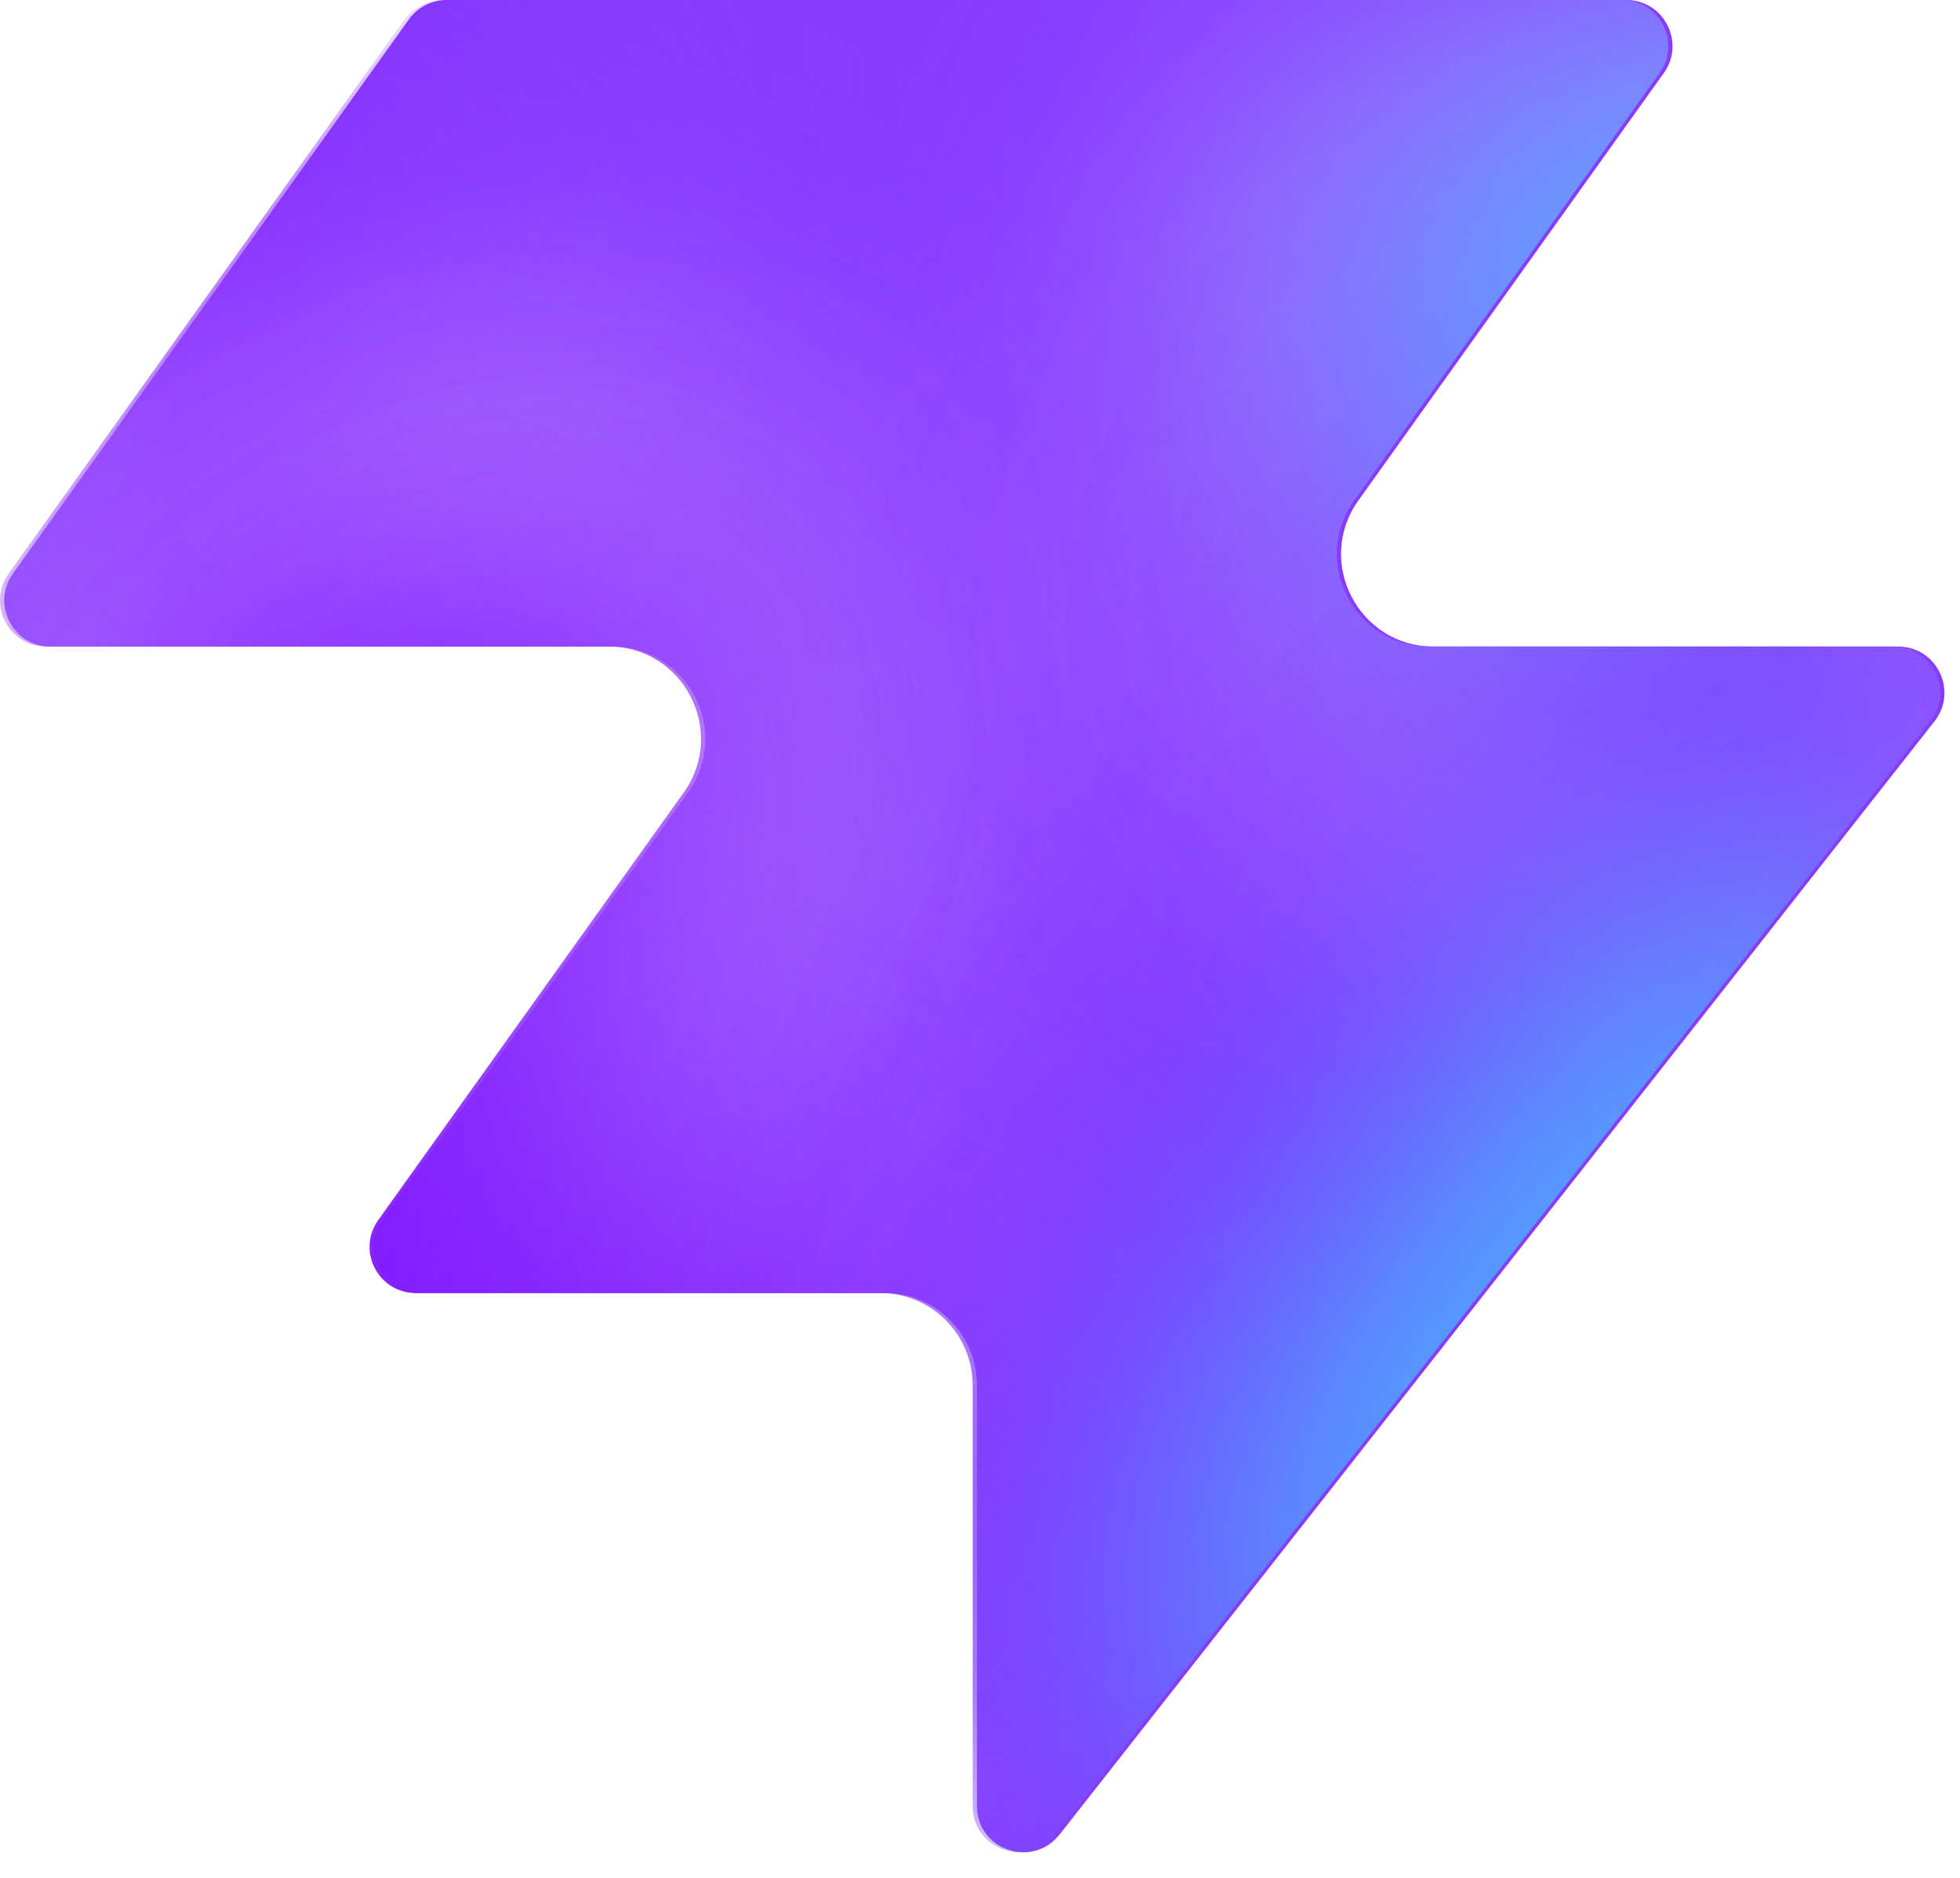
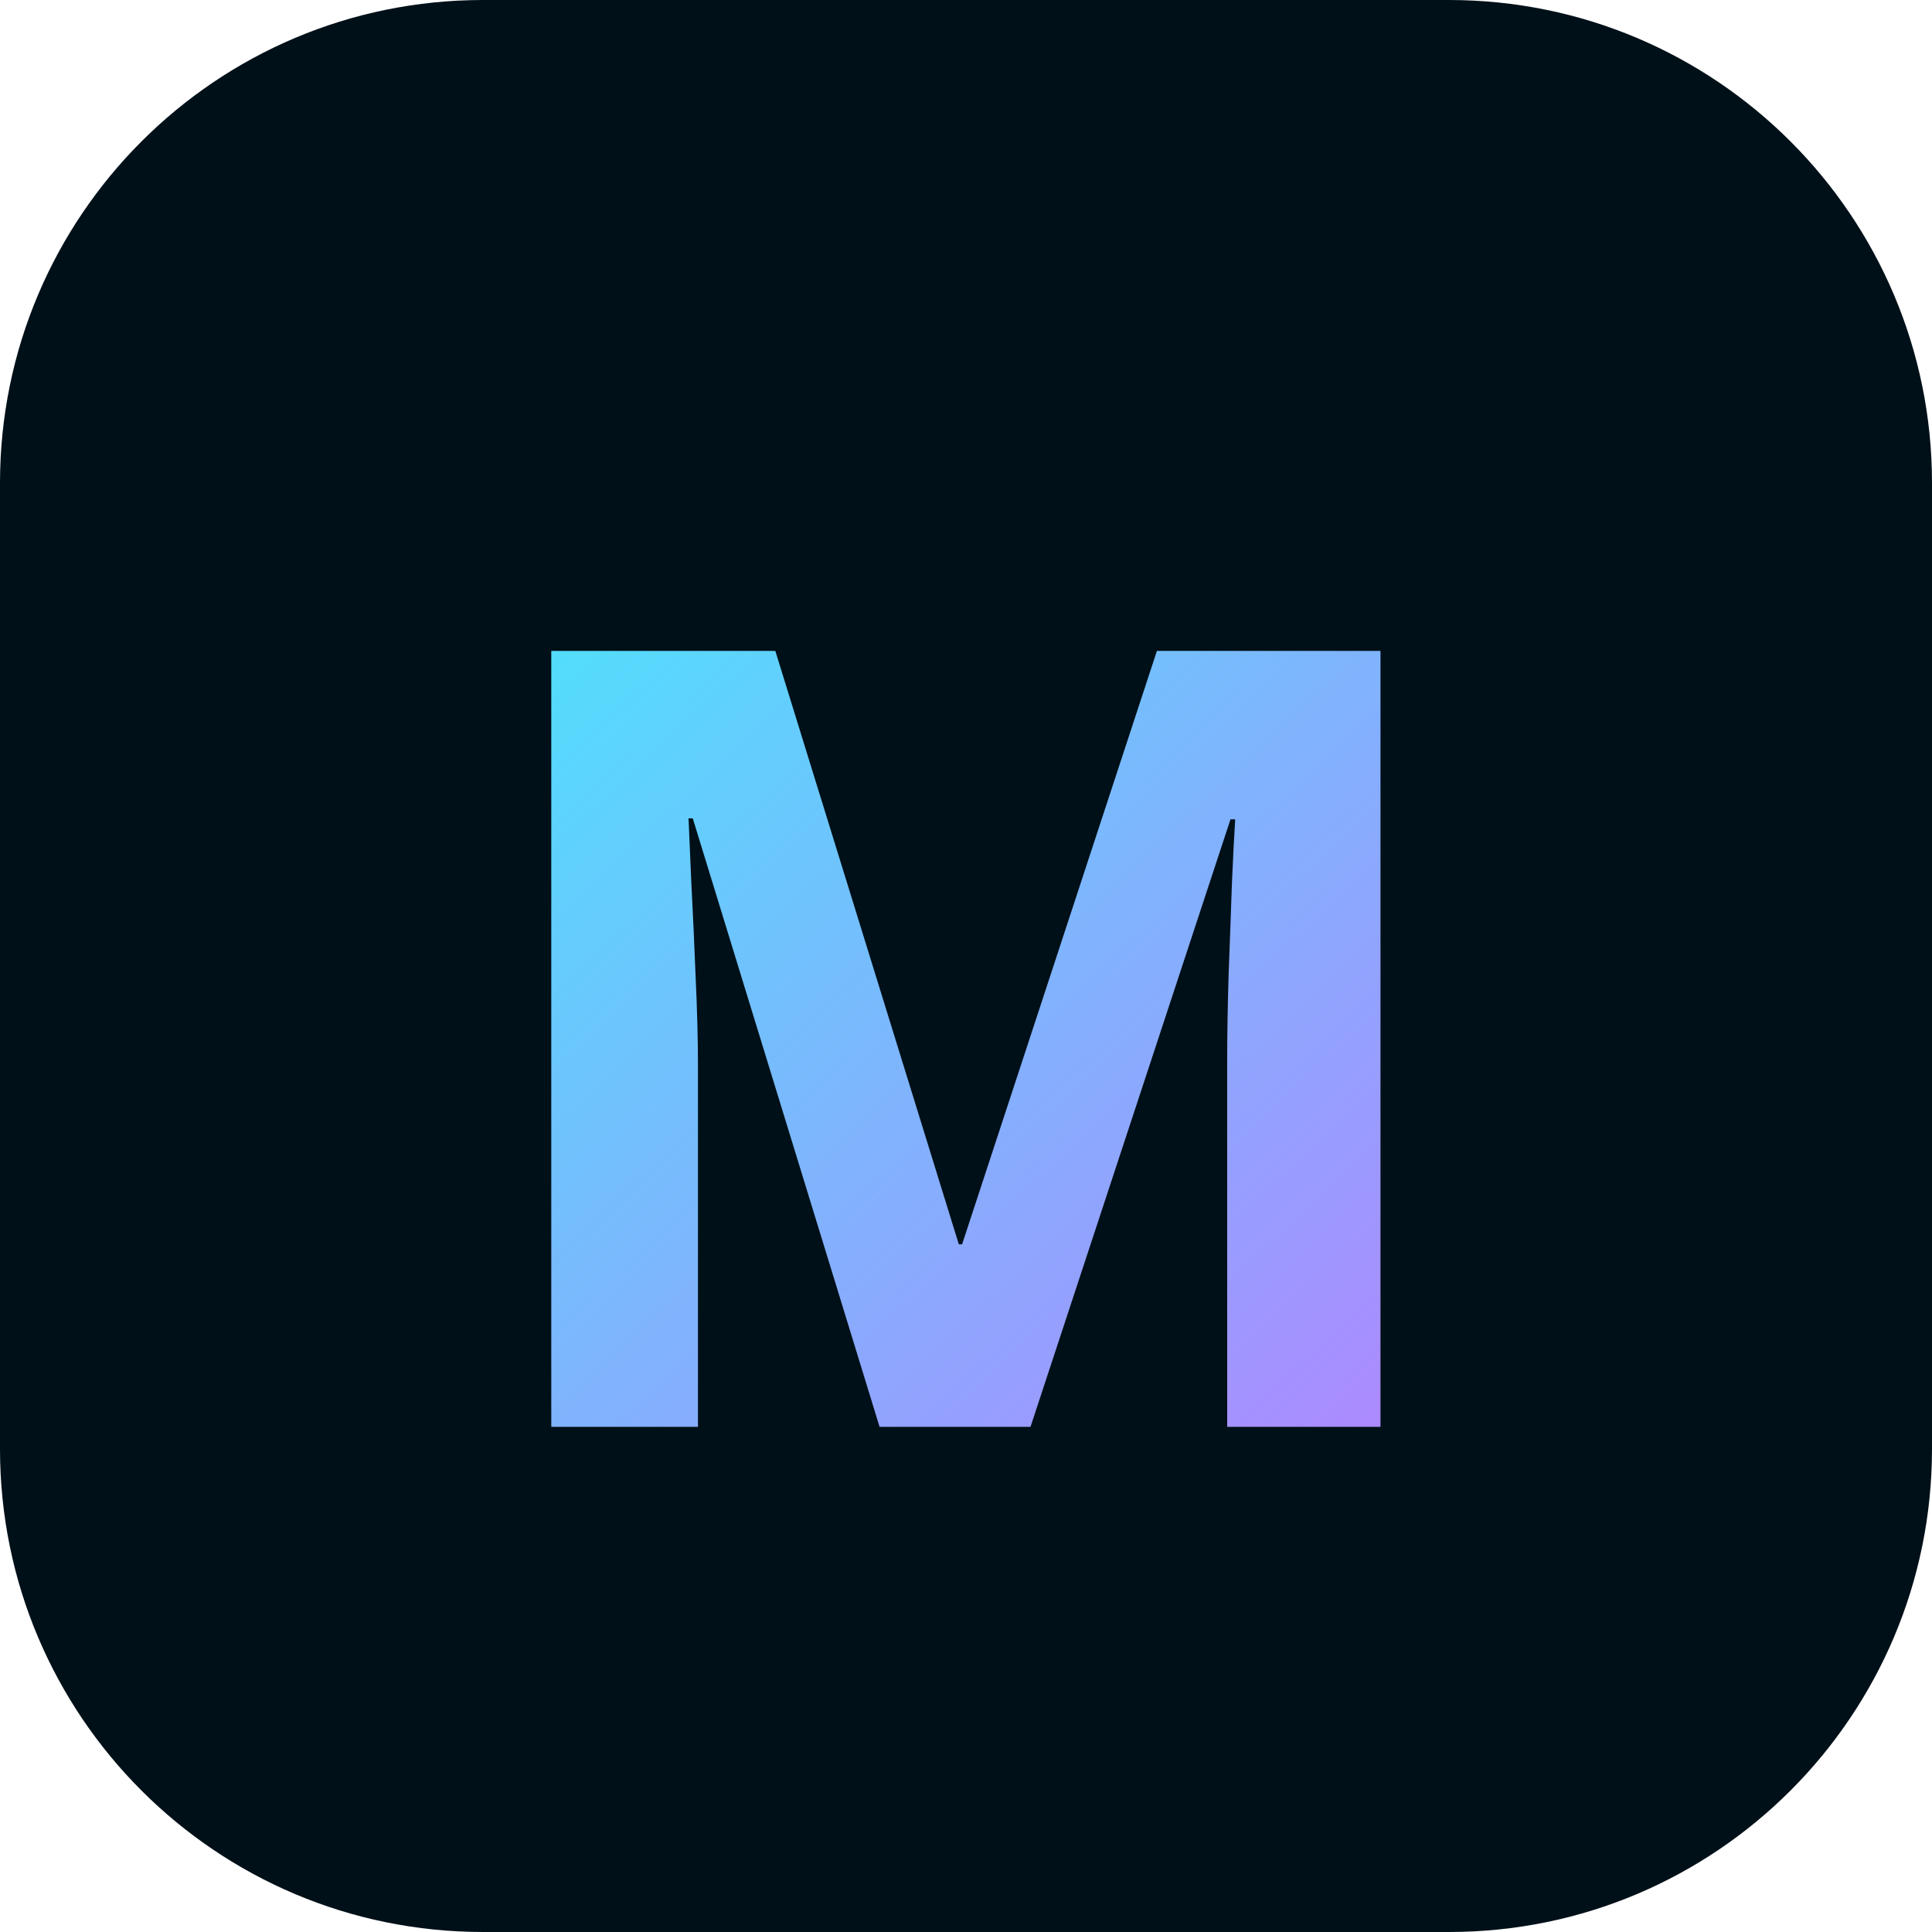
- <svg xmlns="http://www.w3.org/2000/svg" width="48" height="46" fill="none" viewBox="0 0 48 46">
-   <path fill="#863bff" d="M25.946 44.938c-.664.845-2.021.375-2.021-.698V33.937a2.26 2.26 0 0 0-2.262-2.262H10.287c-.92 0-1.456-1.04-.92-1.788l7.48-10.471c1.07-1.497 0-3.578-1.842-3.578H1.237c-.92 0-1.456-1.04-.92-1.788L10.013.474c.214-.297.556-.474.92-.474h28.894c.92 0 1.456 1.04.92 1.788l-7.48 10.471c-1.07 1.498 0 3.579 1.842 3.579h11.377c.943 0 1.473 1.088.89 1.83L25.947 44.94z" style="fill:#863bff;fill:color(display-p3 .525 .23 1);fill-opacity:1" />
-   <mask id="a" width="48" height="46" x="0" y="0" maskUnits="userSpaceOnUse" style="mask-type:alpha">
-     <path fill="#000" d="M25.842 44.938c-.664.844-2.021.375-2.021-.698V33.937a2.26 2.26 0 0 0-2.262-2.262H10.183c-.92 0-1.456-1.04-.92-1.788l7.48-10.471c1.07-1.498 0-3.579-1.842-3.579H1.133c-.92 0-1.456-1.04-.92-1.787L9.91.473c.214-.297.556-.474.92-.474h28.894c.92 0 1.456 1.04.92 1.788l-7.48 10.471c-1.07 1.498 0 3.578 1.842 3.578h11.377c.943 0 1.473 1.088.89 1.832L25.843 44.94z" style="fill:#000;fill-opacity:1" />
-   </mask>
-   <g mask="url(#a)">
-     <g filter="url(#b)">
-       <ellipse cx="5.508" cy="14.704" fill="#ede6ff" rx="5.508" ry="14.704" style="fill:#ede6ff;fill:color(display-p3 .927 .903 1);fill-opacity:1" transform="matrix(.00324 1 1 -.00324 -4.47 31.516)" />
-     </g>
-     <g filter="url(#c)">
-       <ellipse cx="10.399" cy="29.851" fill="#ede6ff" rx="10.399" ry="29.851" style="fill:#ede6ff;fill:color(display-p3 .927 .903 1);fill-opacity:1" transform="matrix(.00324 1 1 -.00324 -39.328 7.883)" />
-     </g>
-     <g filter="url(#d)">
-       <ellipse cx="5.508" cy="30.487" fill="#7e14ff" rx="5.508" ry="30.487" style="fill:#7e14ff;fill:color(display-p3 .492 .077 1);fill-opacity:1" transform="rotate(89.814 -25.913 -14.639)scale(1 -1)" />
-     </g>
-     <g filter="url(#e)">
-       <ellipse cx="5.508" cy="30.599" fill="#7e14ff" rx="5.508" ry="30.599" style="fill:#7e14ff;fill:color(display-p3 .492 .077 1);fill-opacity:1" transform="rotate(89.814 -32.644 -3.334)scale(1 -1)" />
-     </g>
-     <g filter="url(#f)">
-       <ellipse cx="5.508" cy="30.599" fill="#7e14ff" rx="5.508" ry="30.599" style="fill:#7e14ff;fill:color(display-p3 .492 .077 1);fill-opacity:1" transform="matrix(.00324 1 1 -.00324 -34.34 30.47)" />
-     </g>
-     <g filter="url(#g)">
-       <ellipse cx="14.072" cy="22.078" fill="#ede6ff" rx="14.072" ry="22.078" style="fill:#ede6ff;fill:color(display-p3 .927 .903 1);fill-opacity:1" transform="rotate(93.35 24.506 48.493)scale(-1 1)" />
-     </g>
-     <g filter="url(#h)">
-       <ellipse cx="3.47" cy="21.501" fill="#7e14ff" rx="3.47" ry="21.501" style="fill:#7e14ff;fill:color(display-p3 .492 .077 1);fill-opacity:1" transform="rotate(89.009 28.708 47.59)scale(-1 1)" />
-     </g>
-     <g filter="url(#i)">
-       <ellipse cx="3.47" cy="21.501" fill="#7e14ff" rx="3.47" ry="21.501" style="fill:#7e14ff;fill:color(display-p3 .492 .077 1);fill-opacity:1" transform="rotate(89.009 28.708 47.59)scale(-1 1)" />
-     </g>
-     <g filter="url(#j)">
-       <ellipse cx=".387" cy="8.972" fill="#7e14ff" rx="4.407" ry="29.108" style="fill:#7e14ff;fill:color(display-p3 .492 .077 1);fill-opacity:1" transform="rotate(39.51 .387 8.972)" />
-     </g>
-     <g filter="url(#k)">
-       <ellipse cx="47.523" cy="-6.092" fill="#7e14ff" rx="4.407" ry="29.108" style="fill:#7e14ff;fill:color(display-p3 .492 .077 1);fill-opacity:1" transform="rotate(37.892 47.523 -6.092)" />
-     </g>
-     <g filter="url(#l)">
-       <ellipse cx="41.412" cy="6.333" fill="#47bfff" rx="5.971" ry="9.665" style="fill:#47bfff;fill:color(display-p3 .28 .748 1);fill-opacity:1" transform="rotate(37.892 41.412 6.333)" />
-     </g>
-     <g filter="url(#m)">
-       <ellipse cx="-1.879" cy="38.332" fill="#7e14ff" rx="4.407" ry="29.108" style="fill:#7e14ff;fill:color(display-p3 .492 .077 1);fill-opacity:1" transform="rotate(37.892 -1.88 38.332)" />
-     </g>
-     <g filter="url(#n)">
-       <ellipse cx="-1.879" cy="38.332" fill="#7e14ff" rx="4.407" ry="29.108" style="fill:#7e14ff;fill:color(display-p3 .492 .077 1);fill-opacity:1" transform="rotate(37.892 -1.88 38.332)" />
-     </g>
-     <g filter="url(#o)">
-       <ellipse cx="35.651" cy="29.907" fill="#7e14ff" rx="4.407" ry="29.108" style="fill:#7e14ff;fill:color(display-p3 .492 .077 1);fill-opacity:1" transform="rotate(37.892 35.651 29.907)" />
-     </g>
-     <g filter="url(#p)">
-       <ellipse cx="38.418" cy="32.4" fill="#47bfff" rx="5.971" ry="15.297" style="fill:#47bfff;fill:color(display-p3 .28 .748 1);fill-opacity:1" transform="rotate(37.892 38.418 32.4)" />
-     </g>
-   </g>
+ <svg xmlns="http://www.w3.org/2000/svg" viewBox="0 0 64 64">
  <defs>
-     <filter id="b" width="60.045" height="41.654" x="-19.77" y="16.149" color-interpolation-filters="sRGB" filterUnits="userSpaceOnUse">
-       <feFlood flood-opacity="0" result="BackgroundImageFix" />
-       <feBlend in="SourceGraphic" in2="BackgroundImageFix" result="shape" />
-       <feGaussianBlur result="effect1_foregroundBlur_2002_17158" stdDeviation="7.659" />
-     </filter>
-     <filter id="c" width="90.34" height="51.437" x="-54.613" y="-7.533" color-interpolation-filters="sRGB" filterUnits="userSpaceOnUse">
-       <feFlood flood-opacity="0" result="BackgroundImageFix" />
-       <feBlend in="SourceGraphic" in2="BackgroundImageFix" result="shape" />
-       <feGaussianBlur result="effect1_foregroundBlur_2002_17158" stdDeviation="7.659" />
-     </filter>
-     <filter id="d" width="79.355" height="29.4" x="-49.64" y="2.03" color-interpolation-filters="sRGB" filterUnits="userSpaceOnUse">
-       <feFlood flood-opacity="0" result="BackgroundImageFix" />
-       <feBlend in="SourceGraphic" in2="BackgroundImageFix" result="shape" />
-       <feGaussianBlur result="effect1_foregroundBlur_2002_17158" stdDeviation="4.596" />
-     </filter>
-     <filter id="e" width="79.579" height="29.4" x="-45.045" y="20.029" color-interpolation-filters="sRGB" filterUnits="userSpaceOnUse">
-       <feFlood flood-opacity="0" result="BackgroundImageFix" />
-       <feBlend in="SourceGraphic" in2="BackgroundImageFix" result="shape" />
-       <feGaussianBlur result="effect1_foregroundBlur_2002_17158" stdDeviation="4.596" />
-     </filter>
-     <filter id="f" width="79.579" height="29.4" x="-43.513" y="21.178" color-interpolation-filters="sRGB" filterUnits="userSpaceOnUse">
-       <feFlood flood-opacity="0" result="BackgroundImageFix" />
-       <feBlend in="SourceGraphic" in2="BackgroundImageFix" result="shape" />
-       <feGaussianBlur result="effect1_foregroundBlur_2002_17158" stdDeviation="4.596" />
-     </filter>
-     <filter id="g" width="74.749" height="58.852" x="15.756" y="-17.901" color-interpolation-filters="sRGB" filterUnits="userSpaceOnUse">
-       <feFlood flood-opacity="0" result="BackgroundImageFix" />
-       <feBlend in="SourceGraphic" in2="BackgroundImageFix" result="shape" />
-       <feGaussianBlur result="effect1_foregroundBlur_2002_17158" stdDeviation="7.659" />
-     </filter>
-     <filter id="h" width="61.377" height="25.362" x="23.548" y="2.284" color-interpolation-filters="sRGB" filterUnits="userSpaceOnUse">
-       <feFlood flood-opacity="0" result="BackgroundImageFix" />
-       <feBlend in="SourceGraphic" in2="BackgroundImageFix" result="shape" />
-       <feGaussianBlur result="effect1_foregroundBlur_2002_17158" stdDeviation="4.596" />
-     </filter>
-     <filter id="i" width="61.377" height="25.362" x="23.548" y="2.284" color-interpolation-filters="sRGB" filterUnits="userSpaceOnUse">
-       <feFlood flood-opacity="0" result="BackgroundImageFix" />
-       <feBlend in="SourceGraphic" in2="BackgroundImageFix" result="shape" />
-       <feGaussianBlur result="effect1_foregroundBlur_2002_17158" stdDeviation="4.596" />
-     </filter>
-     <filter id="j" width="56.045" height="63.649" x="-27.636" y="-22.853" color-interpolation-filters="sRGB" filterUnits="userSpaceOnUse">
-       <feFlood flood-opacity="0" result="BackgroundImageFix" />
-       <feBlend in="SourceGraphic" in2="BackgroundImageFix" result="shape" />
-       <feGaussianBlur result="effect1_foregroundBlur_2002_17158" stdDeviation="4.596" />
-     </filter>
-     <filter id="k" width="54.814" height="64.646" x="20.116" y="-38.415" color-interpolation-filters="sRGB" filterUnits="userSpaceOnUse">
-       <feFlood flood-opacity="0" result="BackgroundImageFix" />
-       <feBlend in="SourceGraphic" in2="BackgroundImageFix" result="shape" />
-       <feGaussianBlur result="effect1_foregroundBlur_2002_17158" stdDeviation="4.596" />
-     </filter>
-     <filter id="l" width="33.541" height="35.313" x="24.641" y="-11.323" color-interpolation-filters="sRGB" filterUnits="userSpaceOnUse">
-       <feFlood flood-opacity="0" result="BackgroundImageFix" />
-       <feBlend in="SourceGraphic" in2="BackgroundImageFix" result="shape" />
-       <feGaussianBlur result="effect1_foregroundBlur_2002_17158" stdDeviation="4.596" />
-     </filter>
-     <filter id="m" width="54.814" height="64.646" x="-29.286" y="6.009" color-interpolation-filters="sRGB" filterUnits="userSpaceOnUse">
-       <feFlood flood-opacity="0" result="BackgroundImageFix" />
-       <feBlend in="SourceGraphic" in2="BackgroundImageFix" result="shape" />
-       <feGaussianBlur result="effect1_foregroundBlur_2002_17158" stdDeviation="4.596" />
-     </filter>
-     <filter id="n" width="54.814" height="64.646" x="-29.286" y="6.009" color-interpolation-filters="sRGB" filterUnits="userSpaceOnUse">
-       <feFlood flood-opacity="0" result="BackgroundImageFix" />
-       <feBlend in="SourceGraphic" in2="BackgroundImageFix" result="shape" />
-       <feGaussianBlur result="effect1_foregroundBlur_2002_17158" stdDeviation="4.596" />
-     </filter>
-     <filter id="o" width="54.814" height="64.646" x="8.244" y="-2.416" color-interpolation-filters="sRGB" filterUnits="userSpaceOnUse">
-       <feFlood flood-opacity="0" result="BackgroundImageFix" />
-       <feBlend in="SourceGraphic" in2="BackgroundImageFix" result="shape" />
-       <feGaussianBlur result="effect1_foregroundBlur_2002_17158" stdDeviation="4.596" />
-     </filter>
-     <filter id="p" width="39.409" height="43.623" x="18.713" y="10.588" color-interpolation-filters="sRGB" filterUnits="userSpaceOnUse">
-       <feFlood flood-opacity="0" result="BackgroundImageFix" />
-       <feBlend in="SourceGraphic" in2="BackgroundImageFix" result="shape" />
-       <feGaussianBlur result="effect1_foregroundBlur_2002_17158" stdDeviation="4.596" />
-     </filter>
+     <linearGradient id="g" x1="0%" y1="0%" x2="100%" y2="100%">
+       <stop offset="0%" stop-color="#53ddfc" />
+       <stop offset="100%" stop-color="#ac8aff" />
+     </linearGradient>
  </defs>
+   <rect width="64" height="64" rx="16" fill="#001018" />
+   <text x="50%" y="54%" dominant-baseline="middle" text-anchor="middle" fill="url(#g)" font-family="sans-serif" font-weight="bold" font-size="36">M</text>
</svg>
